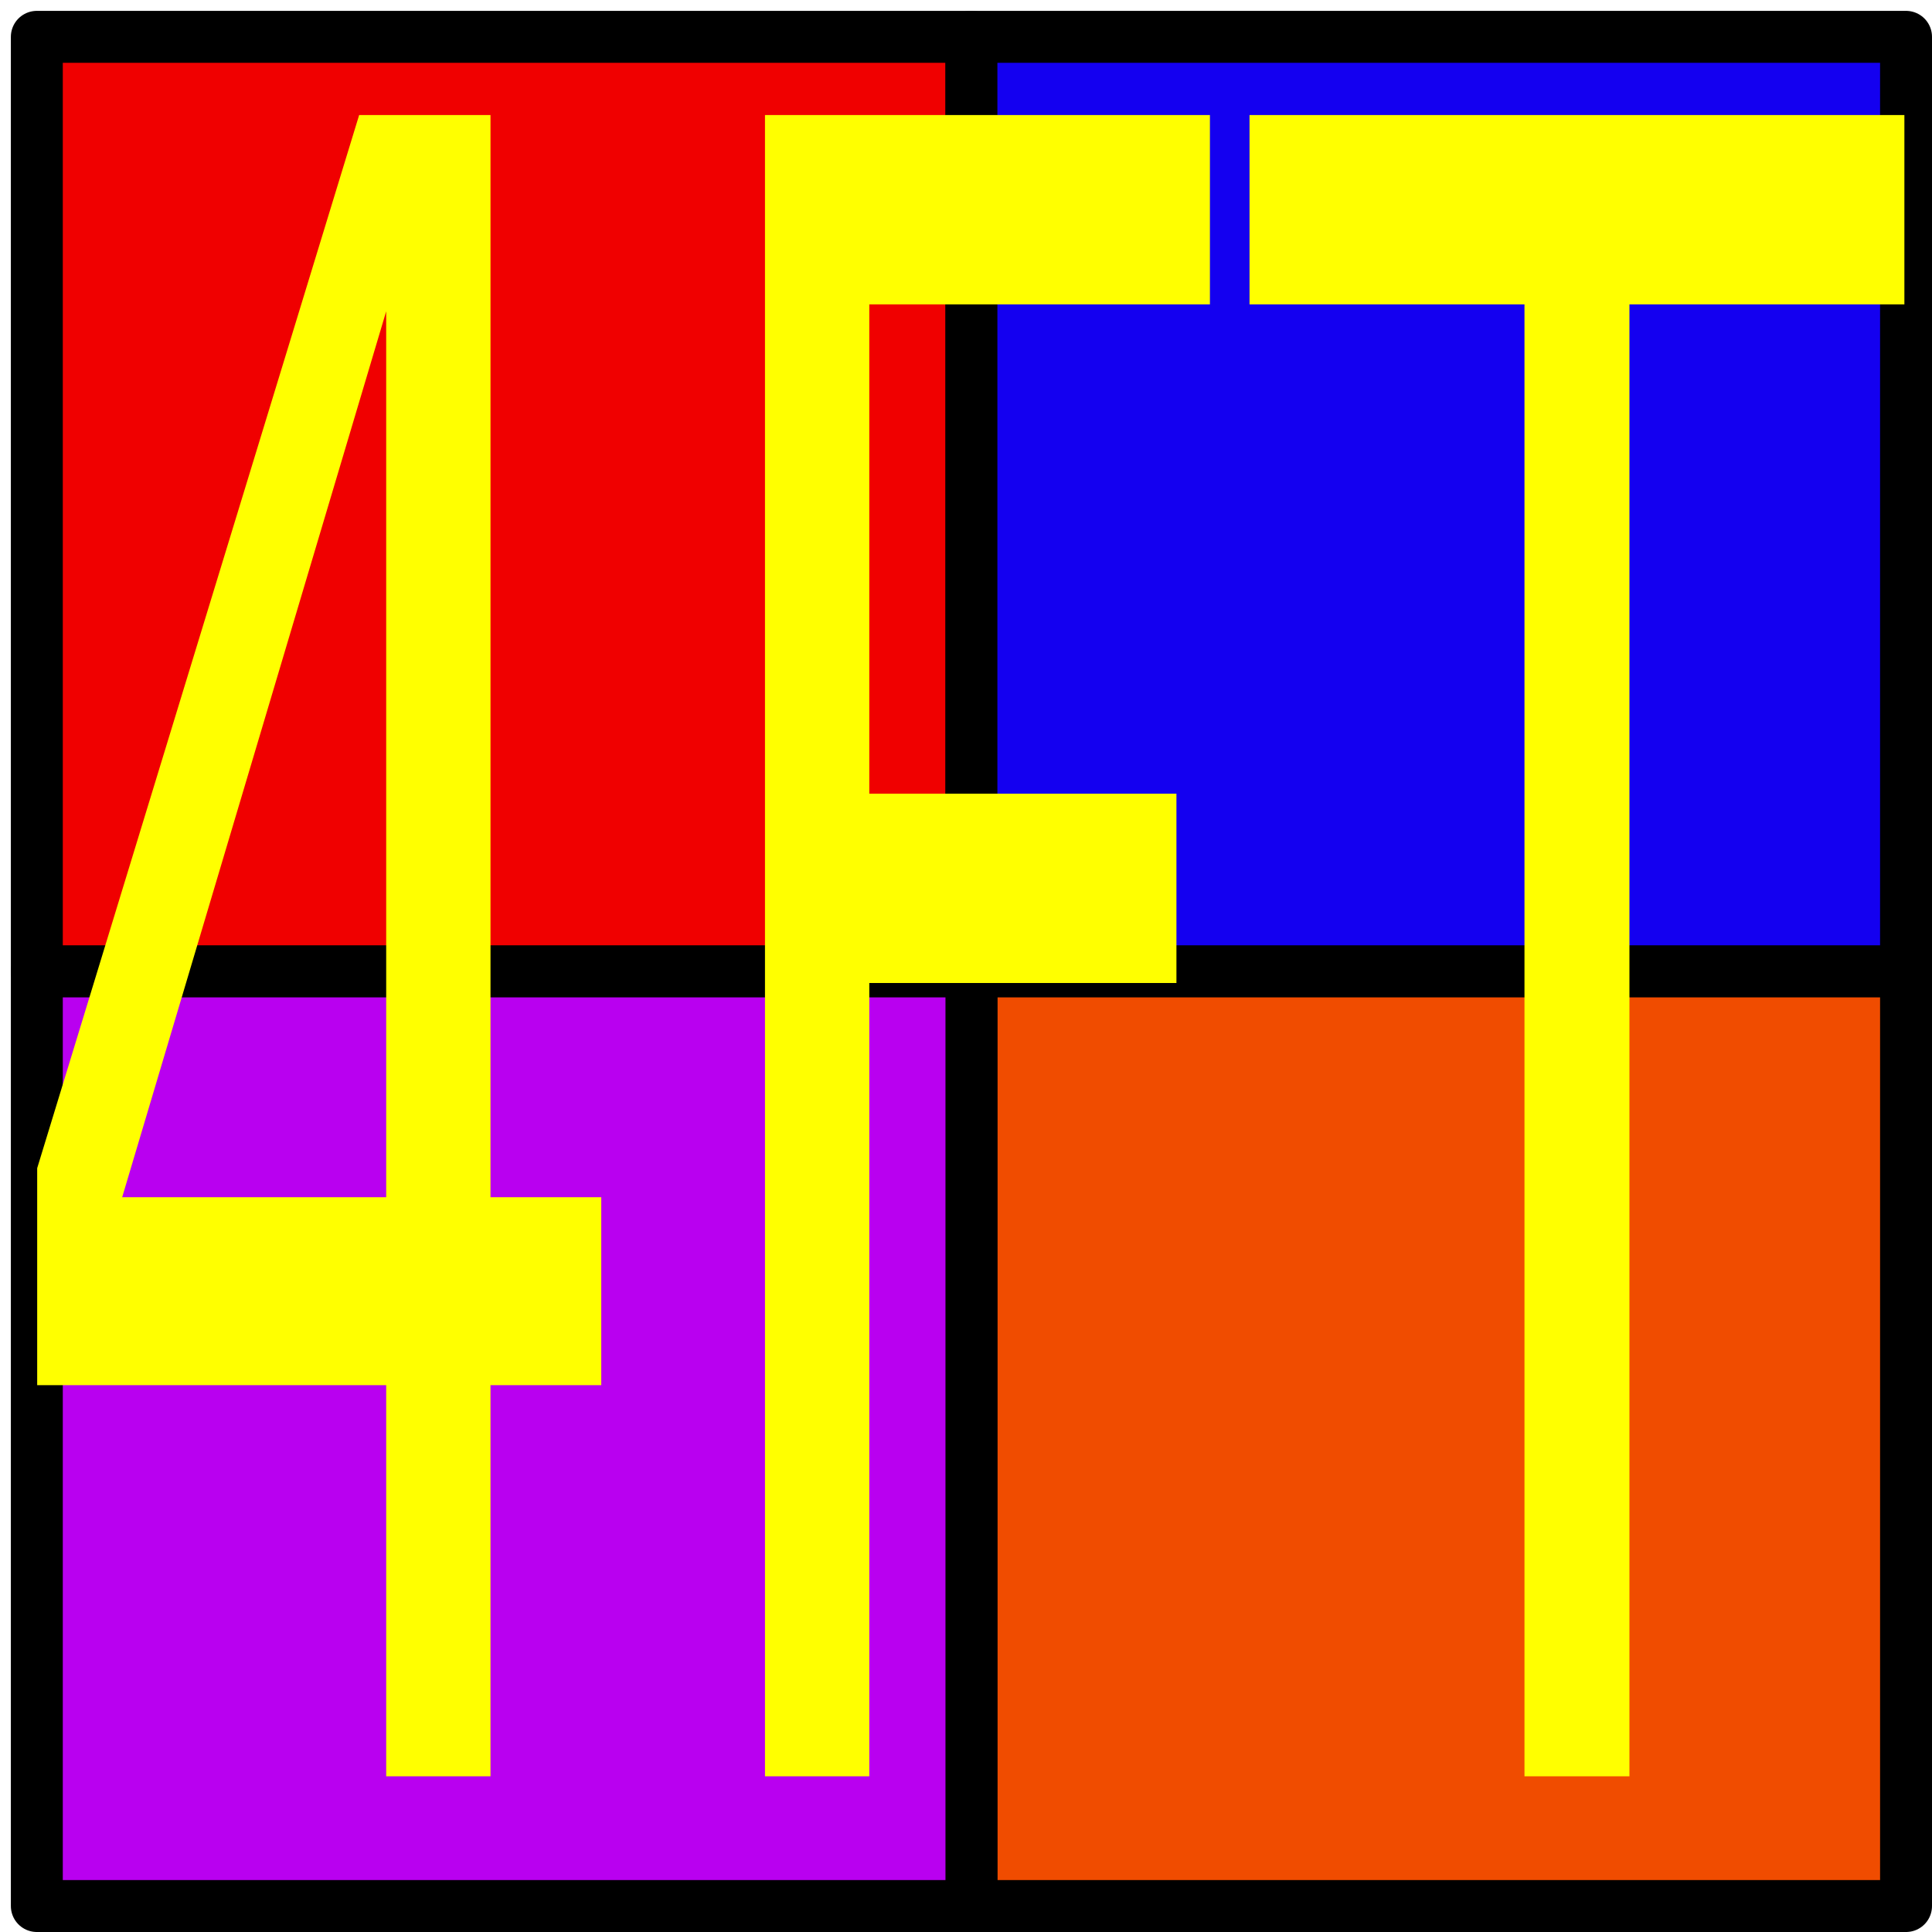
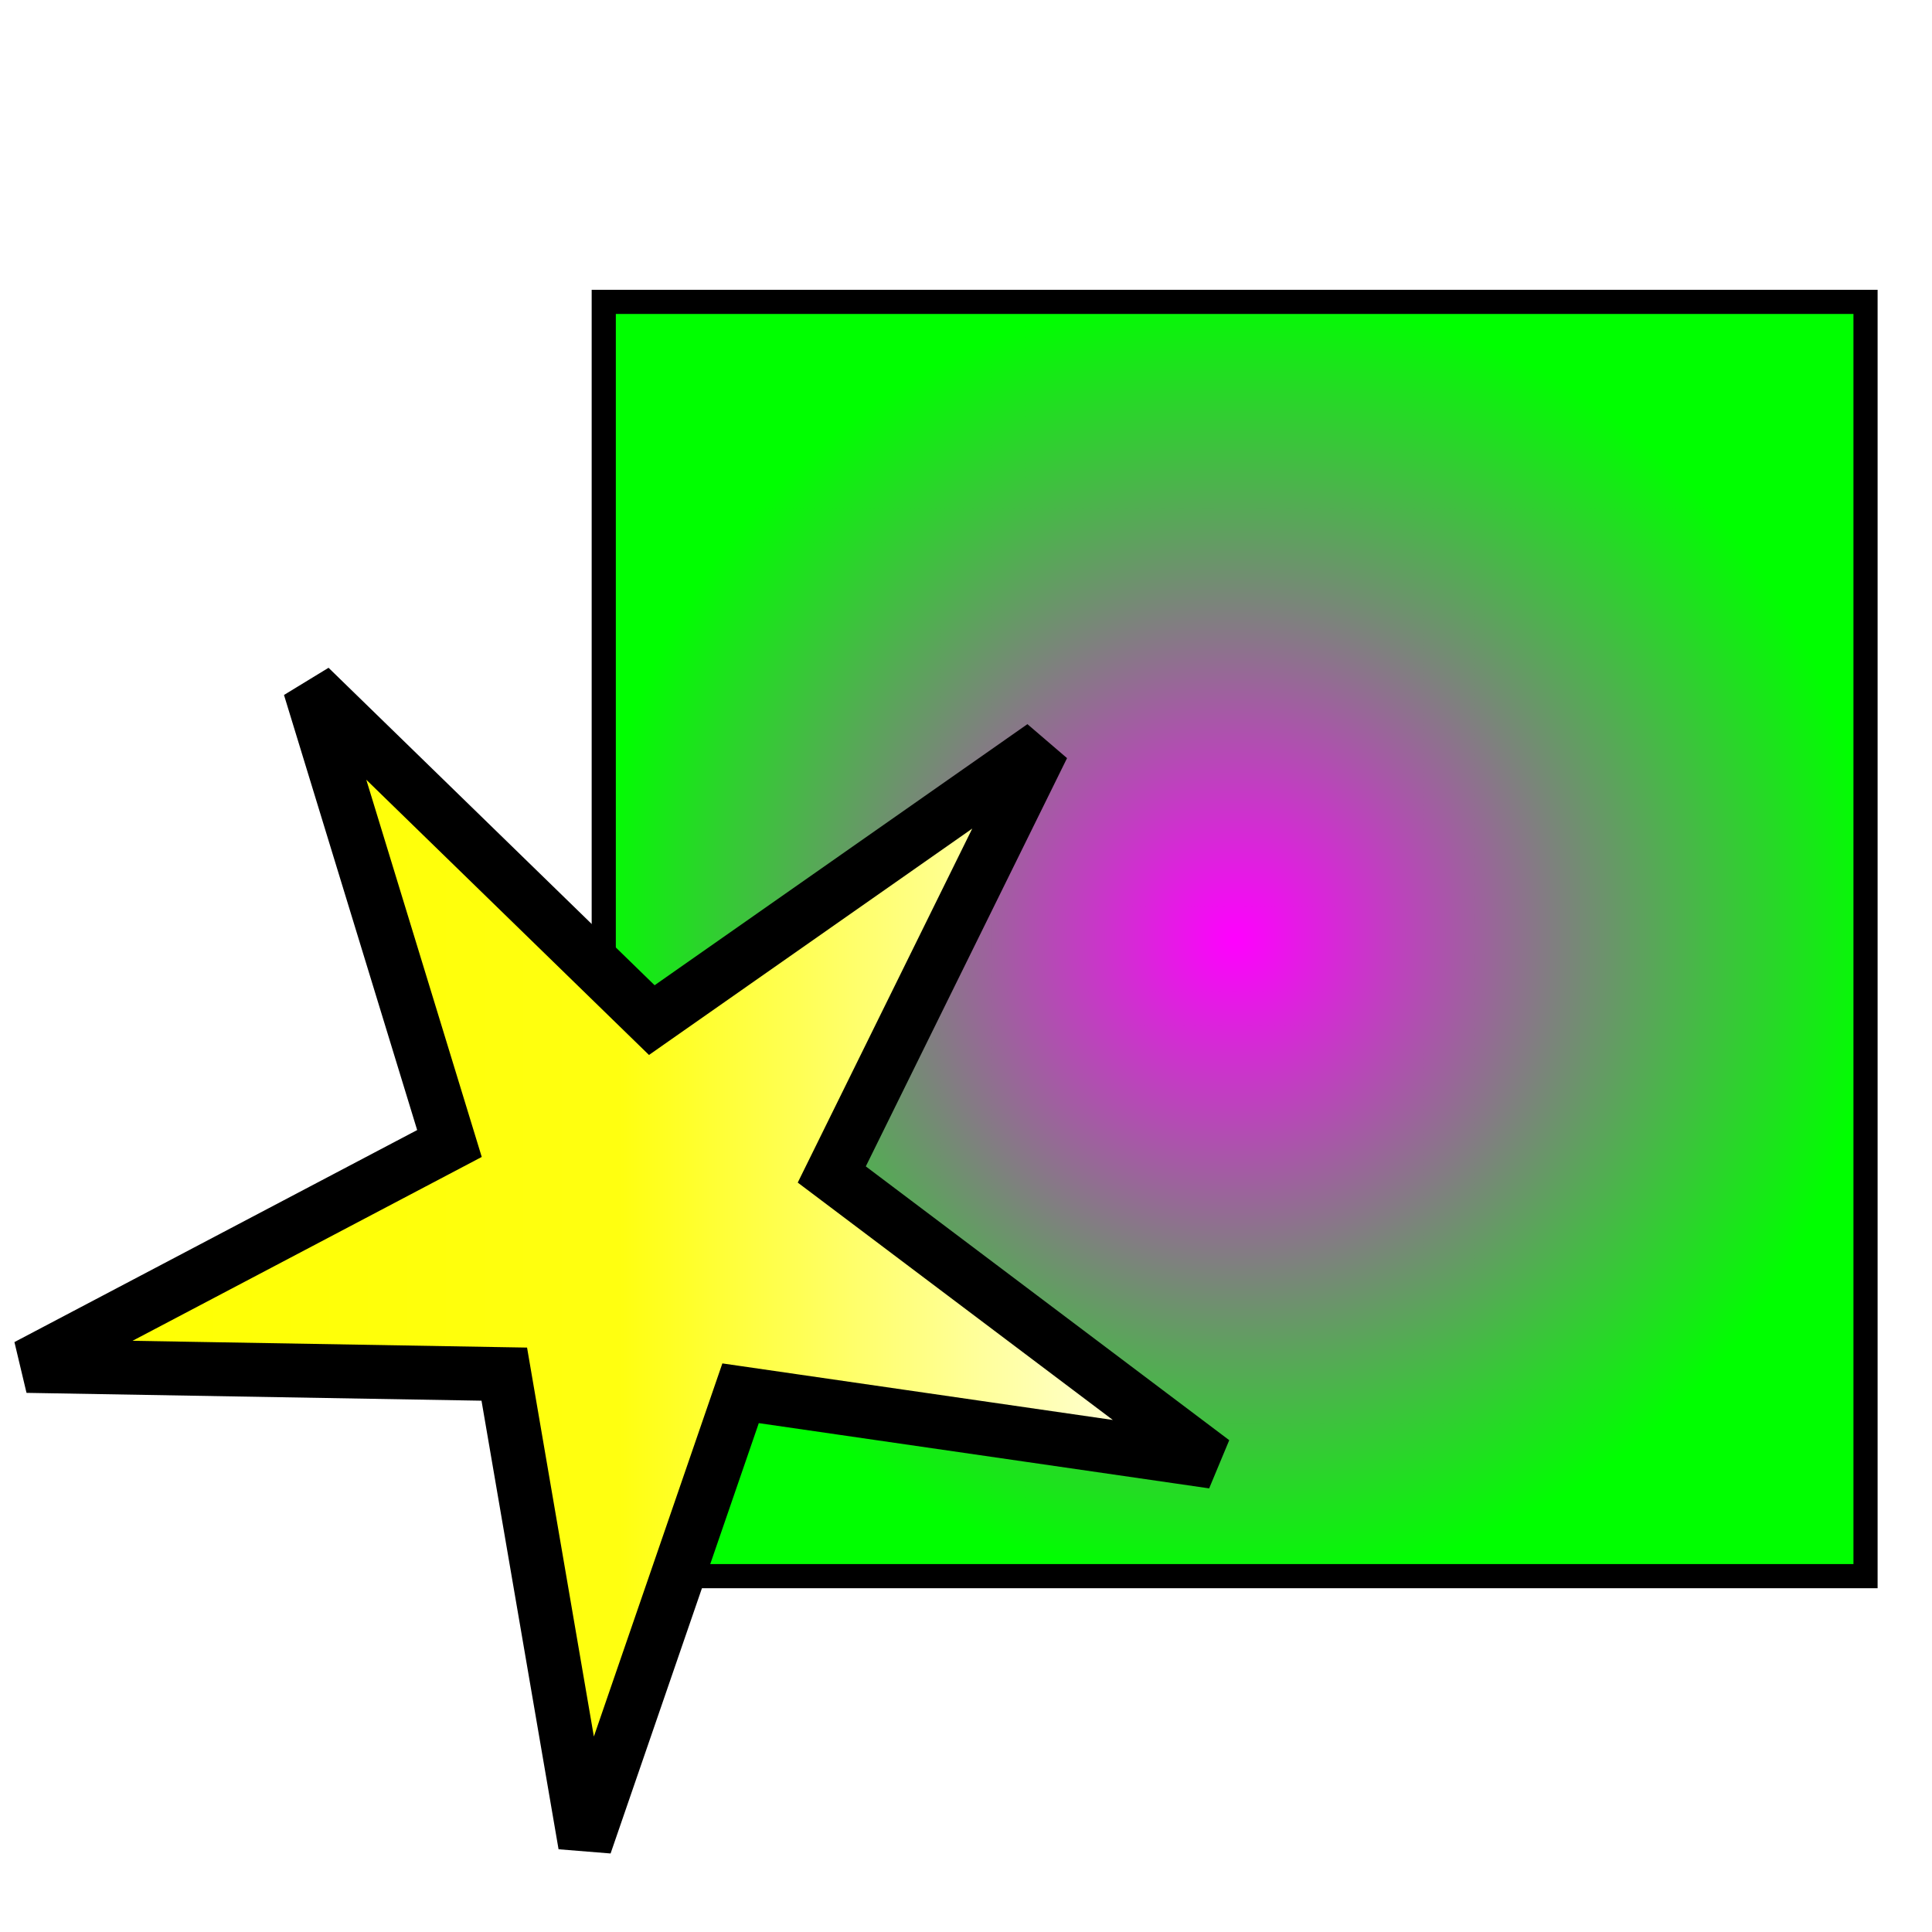
- <svg xmlns="http://www.w3.org/2000/svg" width="32px" height="32px" id="svg1374">
-   <defs id="defs1376" />
+ <svg xmlns="http://www.w3.org/2000/svg" xmlns:xlink="http://www.w3.org/1999/xlink" width="32px" height="32px" id="svg1374">
+   <defs id="defs1376">
+     <linearGradient id="linearGradient4179">
+       <stop style="stop-color:#ffff00;stop-opacity:1;" offset="0" id="stop4181" />
+       <stop id="stop4187" offset="0.5" style="stop-color:#ffff10;stop-opacity:1;" />
+       <stop style="stop-color:#ffffff;stop-opacity:1;" offset="1" id="stop4183" />
+     </linearGradient>
+     <linearGradient id="linearGradient3200">
+       <stop style="stop-color:#ff00ff;stop-opacity:1;" offset="0" id="stop3202" />
+       <stop style="stop-color:#00ff00;stop-opacity:1;" offset="1" id="stop3204" />
+     </linearGradient>
+     <radialGradient xlink:href="#linearGradient3200" id="radialGradient3208" cx="20.449" cy="15.553" fx="20.449" fy="15.553" r="10.649" gradientTransform="matrix(1,0,0,1.009722,0,-0.151203)" gradientUnits="userSpaceOnUse" />
+     <linearGradient xlink:href="#linearGradient4179" id="linearGradient4185" x1="1.891" y1="20.008" x2="11.095" y2="20.008" gradientUnits="userSpaceOnUse" />
+   </defs>
  <g id="layer1">
-     <rect style="opacity:1;fill:#f00000;fill-opacity:1;stroke:#000000;stroke-width:0.86;stroke-linecap:round;stroke-linejoin:round;stroke-miterlimit:4;stroke-dasharray:none;stroke-dashoffset:0;stroke-opacity:1" id="rect2097" width="15.48" height="15.48" x="0.61" y="0.61" ry="0" />
-     <rect style="opacity:1;fill:#1400f0;fill-opacity:1;stroke:#000000;stroke-width:0.86;stroke-linecap:round;stroke-linejoin:round;stroke-miterlimit:4;stroke-dasharray:none;stroke-dashoffset:0;stroke-opacity:1" id="rect2099" width="15.48" height="15.48" x="16.09" y="0.61" />
-     <rect style="opacity:1;fill:#f04c00;fill-opacity:1;stroke:#000000;stroke-width:0.86;stroke-linecap:round;stroke-linejoin:round;stroke-miterlimit:4;stroke-dasharray:none;stroke-dashoffset:0;stroke-opacity:1" id="rect2101" width="15.48" height="15.48" x="16.09" y="16.09" />
-     <rect style="opacity:1;fill:#b900f0;fill-opacity:1;stroke:#000000;stroke-width:0.86;stroke-linecap:round;stroke-linejoin:round;stroke-miterlimit:4;stroke-dasharray:none;stroke-dashoffset:0;stroke-opacity:1" id="rect2103" width="15.48" height="15.48" x="0.61" y="16.09" />
-     <text xml:space="preserve" style="font-size:25.767px;font-style:normal;font-weight:normal;fill:#ffff00;fill-opacity:1;stroke:none;stroke-width:1pt;stroke-linecap:butt;stroke-linejoin:miter;stroke-opacity:1;font-family:Bitstream Vera Sans" x="-0.365" y="20.082" id="text2831" transform="scale(0.68258,1.46503)">
-       <tspan id="tspan2833" x="-0.365" y="20.082">4FT</tspan>
-     </text>
+     <rect style="fill:url(#radialGradient3208);fill-opacity:1.0;stroke:#000000;stroke-width:0.4;stroke-miterlimit:4;stroke-dasharray:none;stroke-opacity:1" id="rect2223" width="20.899" height="21.106" x="10" y="5" />
+     <path style="fill:url(#linearGradient4185);fill-opacity:1.0;stroke:#000000;stroke-width:0.4;stroke-miterlimit:4;stroke-dasharray:none;stroke-opacity:1" id="path2227" d="M 10.895,21.462 L 7.388,20.954 L 6.234,24.305 L 5.634,20.812 L 2.091,20.751 L 5.227,19.1 L 4.19,15.712 L 6.729,18.184 L 9.632,16.151 L 8.065,19.33 L 10.895,21.462 z " transform="matrix(2.231329,0,0,2.231329,-4.218821,-23.67835)" />
  </g>
</svg>
